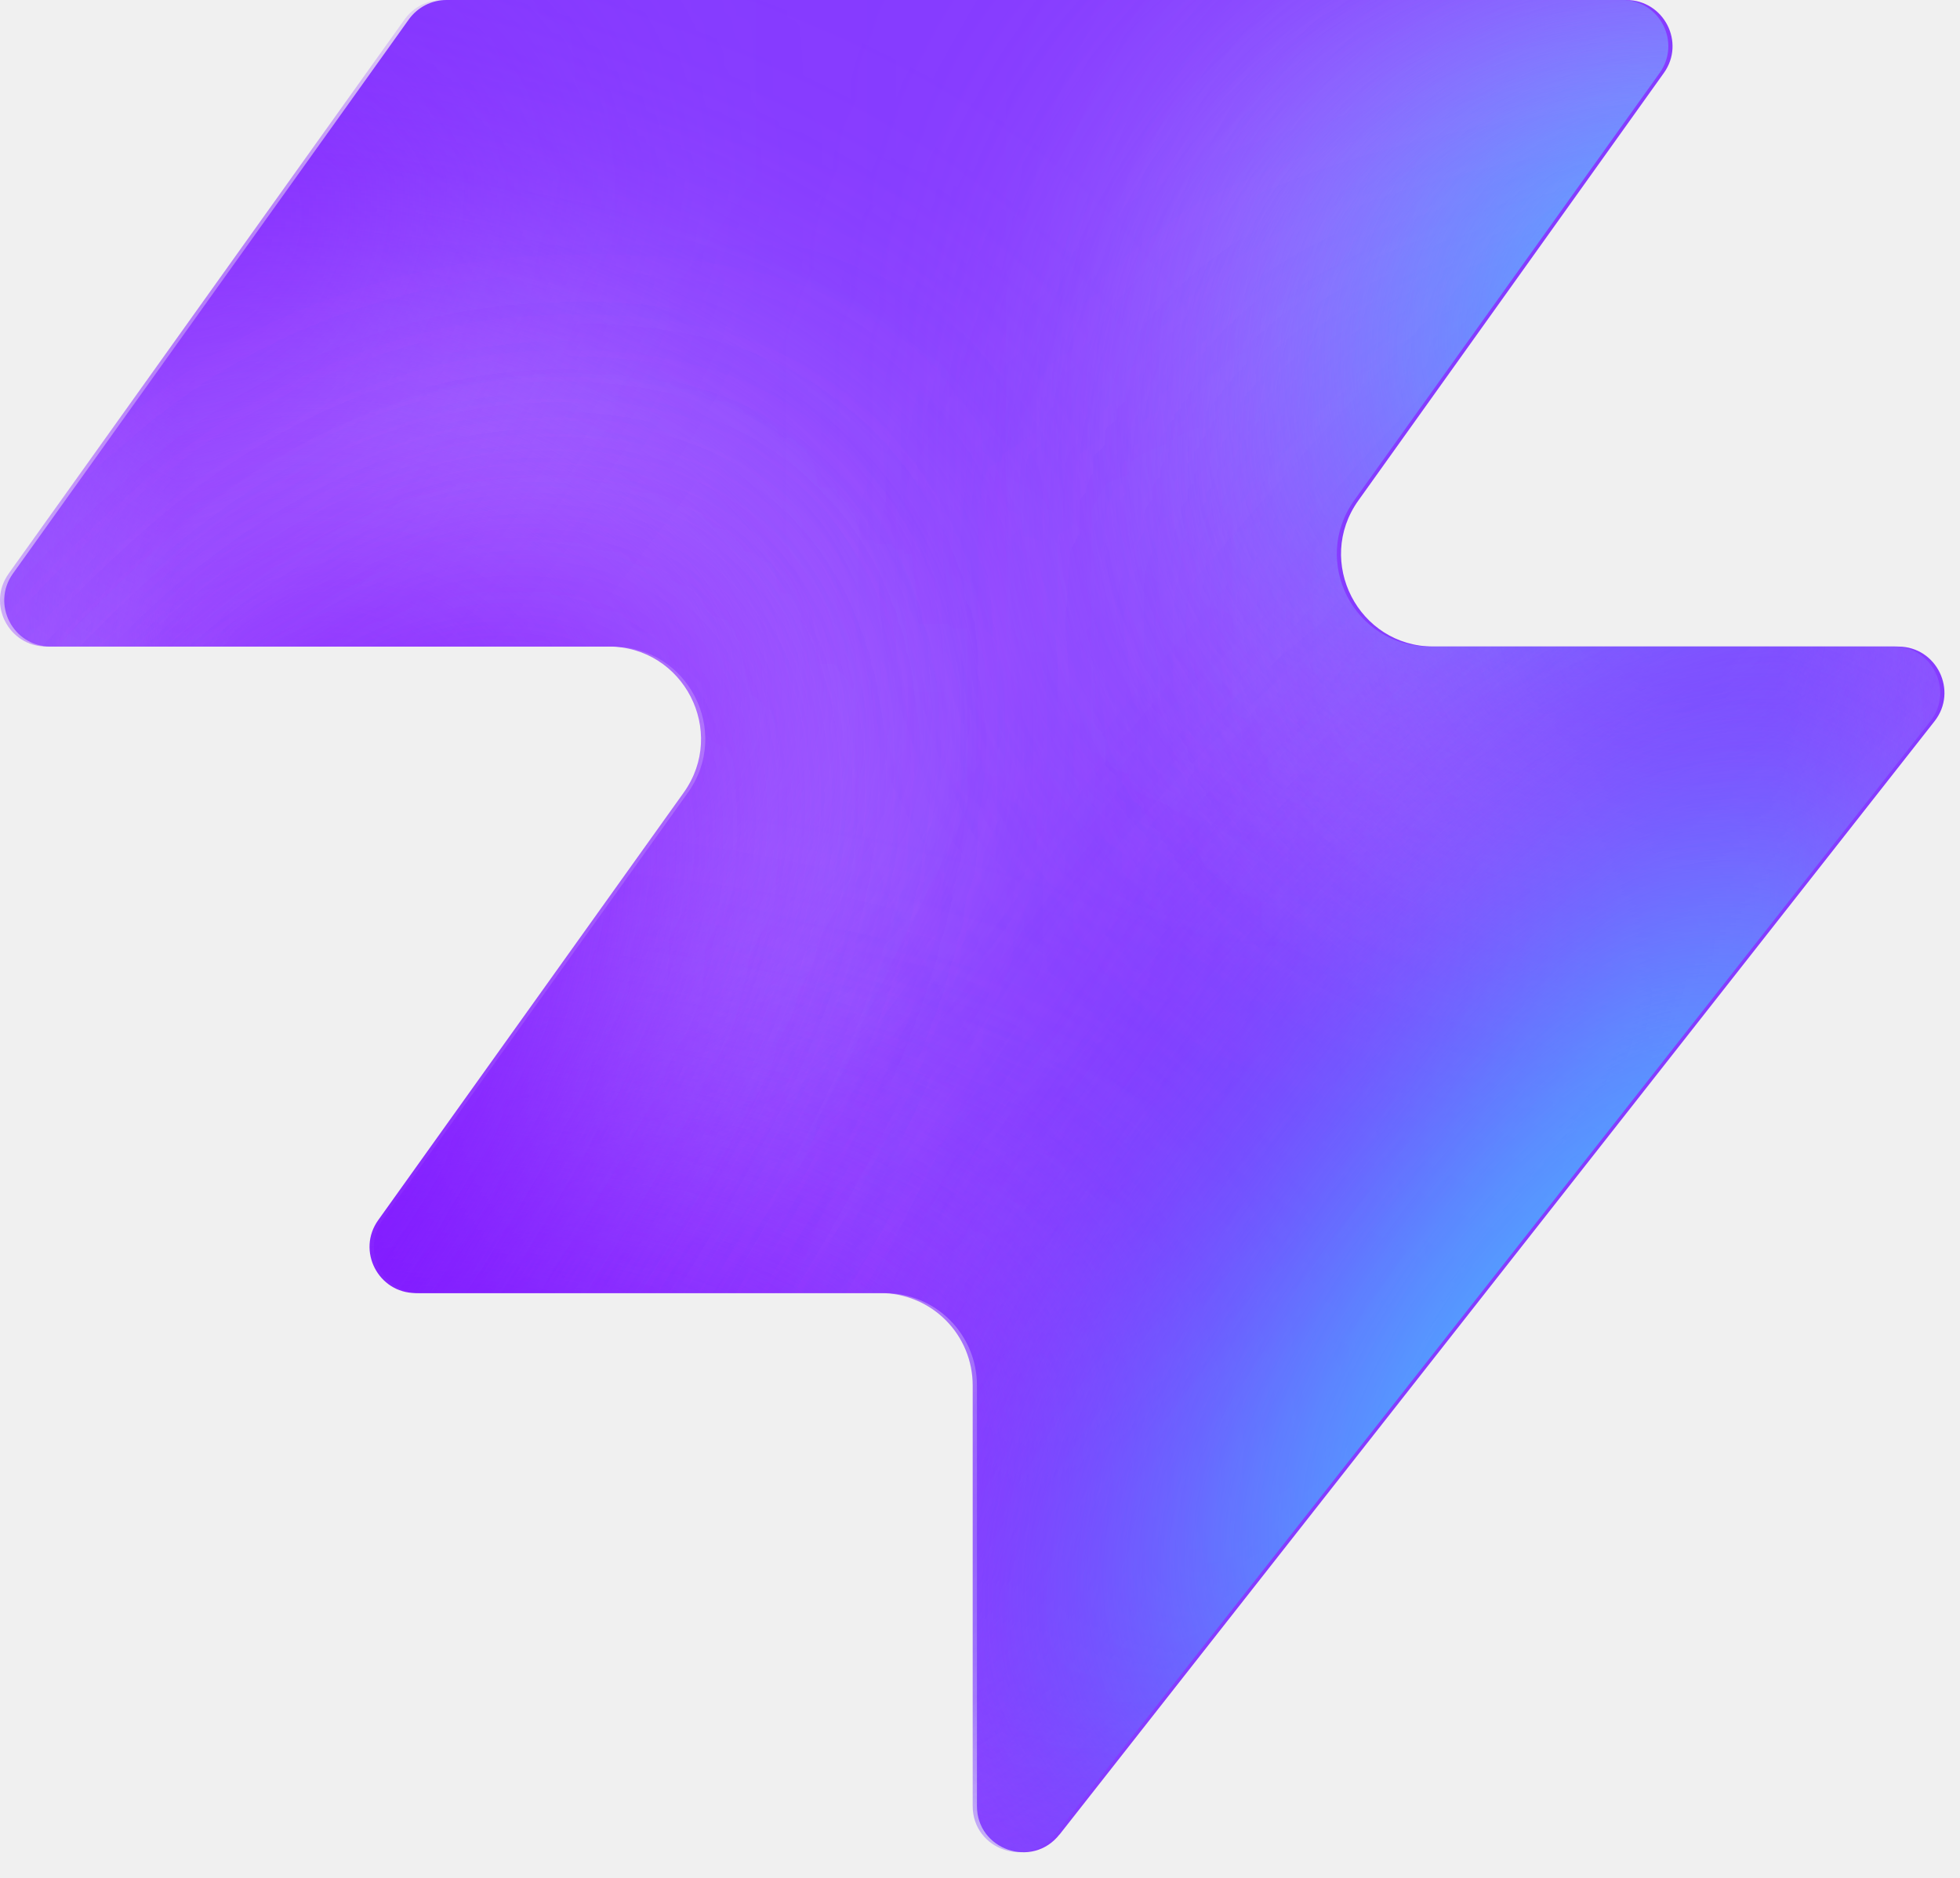
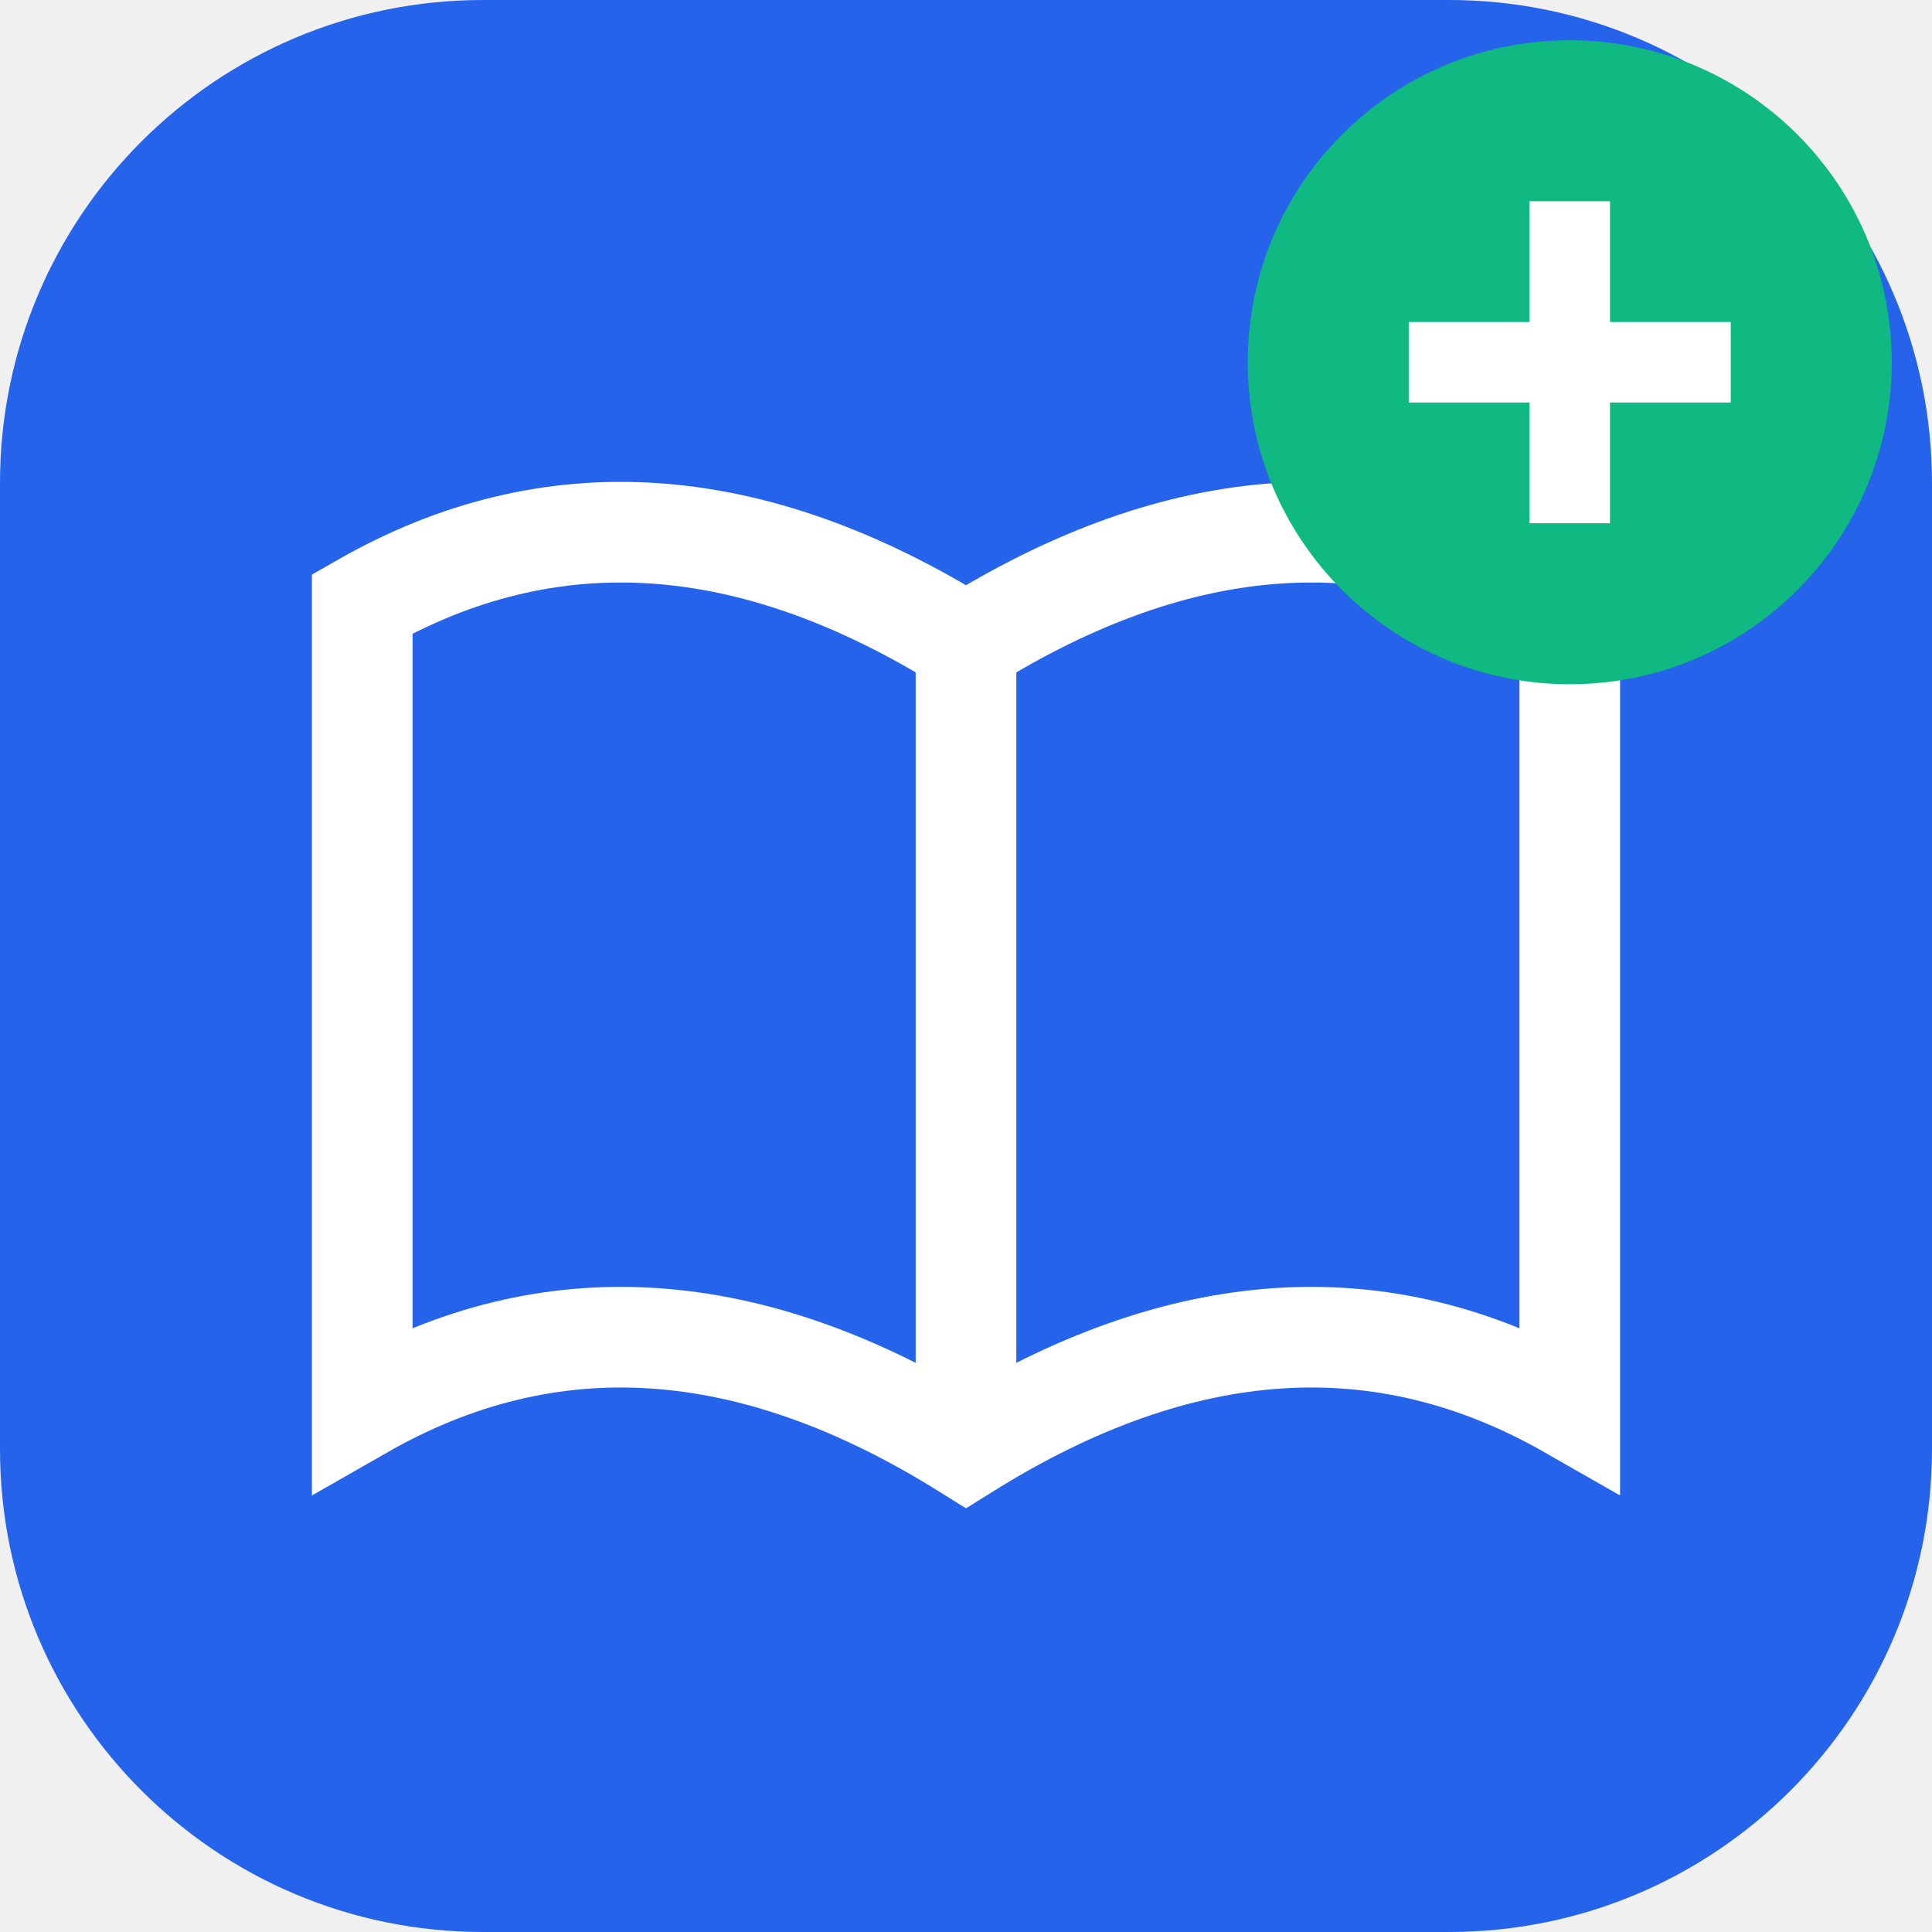
- <svg xmlns="http://www.w3.org/2000/svg" width="48" height="46" fill="none" viewBox="0 0 48 46">
-   <path fill="#863bff" d="M25.946 44.938c-.664.845-2.021.375-2.021-.698V33.937a2.26 2.26 0 0 0-2.262-2.262H10.287c-.92 0-1.456-1.04-.92-1.788l7.48-10.471c1.07-1.497 0-3.578-1.842-3.578H1.237c-.92 0-1.456-1.04-.92-1.788L10.013.474c.214-.297.556-.474.92-.474h28.894c.92 0 1.456 1.04.92 1.788l-7.48 10.471c-1.07 1.498 0 3.579 1.842 3.579h11.377c.943 0 1.473 1.088.89 1.83L25.947 44.94z" style="fill:#863bff;fill:color(display-p3 .525 .23 1);fill-opacity:1" />
-   <mask id="a" width="48" height="46" x="0" y="0" maskUnits="userSpaceOnUse" style="mask-type:alpha">
-     <path fill="#000" d="M25.842 44.938c-.664.844-2.021.375-2.021-.698V33.937a2.26 2.26 0 0 0-2.262-2.262H10.183c-.92 0-1.456-1.04-.92-1.788l7.48-10.471c1.07-1.498 0-3.579-1.842-3.579H1.133c-.92 0-1.456-1.04-.92-1.787L9.91.473c.214-.297.556-.474.92-.474h28.894c.92 0 1.456 1.04.92 1.788l-7.48 10.471c-1.07 1.498 0 3.578 1.842 3.578h11.377c.943 0 1.473 1.088.89 1.832L25.843 44.94z" style="fill:#000;fill-opacity:1" />
-   </mask>
-   <g mask="url(#a)">
-     <g filter="url(#b)">
-       <ellipse cx="5.508" cy="14.704" fill="#ede6ff" rx="5.508" ry="14.704" style="fill:#ede6ff;fill:color(display-p3 .927 .903 1);fill-opacity:1" transform="matrix(.00324 1 1 -.00324 -4.47 31.516)" />
-     </g>
-     <g filter="url(#c)">
-       <ellipse cx="10.399" cy="29.851" fill="#ede6ff" rx="10.399" ry="29.851" style="fill:#ede6ff;fill:color(display-p3 .927 .903 1);fill-opacity:1" transform="matrix(.00324 1 1 -.00324 -39.328 7.883)" />
-     </g>
-     <g filter="url(#d)">
-       <ellipse cx="5.508" cy="30.487" fill="#7e14ff" rx="5.508" ry="30.487" style="fill:#7e14ff;fill:color(display-p3 .492 .077 1);fill-opacity:1" transform="rotate(89.814 -25.913 -14.639)scale(1 -1)" />
-     </g>
-     <g filter="url(#e)">
-       <ellipse cx="5.508" cy="30.599" fill="#7e14ff" rx="5.508" ry="30.599" style="fill:#7e14ff;fill:color(display-p3 .492 .077 1);fill-opacity:1" transform="rotate(89.814 -32.644 -3.334)scale(1 -1)" />
-     </g>
-     <g filter="url(#f)">
-       <ellipse cx="5.508" cy="30.599" fill="#7e14ff" rx="5.508" ry="30.599" style="fill:#7e14ff;fill:color(display-p3 .492 .077 1);fill-opacity:1" transform="matrix(.00324 1 1 -.00324 -34.34 30.47)" />
-     </g>
-     <g filter="url(#g)">
-       <ellipse cx="14.072" cy="22.078" fill="#ede6ff" rx="14.072" ry="22.078" style="fill:#ede6ff;fill:color(display-p3 .927 .903 1);fill-opacity:1" transform="rotate(93.35 24.506 48.493)scale(-1 1)" />
-     </g>
-     <g filter="url(#h)">
-       <ellipse cx="3.47" cy="21.501" fill="#7e14ff" rx="3.47" ry="21.501" style="fill:#7e14ff;fill:color(display-p3 .492 .077 1);fill-opacity:1" transform="rotate(89.009 28.708 47.59)scale(-1 1)" />
-     </g>
-     <g filter="url(#i)">
-       <ellipse cx="3.47" cy="21.501" fill="#7e14ff" rx="3.47" ry="21.501" style="fill:#7e14ff;fill:color(display-p3 .492 .077 1);fill-opacity:1" transform="rotate(89.009 28.708 47.59)scale(-1 1)" />
-     </g>
-     <g filter="url(#j)">
-       <ellipse cx=".387" cy="8.972" fill="#7e14ff" rx="4.407" ry="29.108" style="fill:#7e14ff;fill:color(display-p3 .492 .077 1);fill-opacity:1" transform="rotate(39.51 .387 8.972)" />
-     </g>
-     <g filter="url(#k)">
-       <ellipse cx="47.523" cy="-6.092" fill="#7e14ff" rx="4.407" ry="29.108" style="fill:#7e14ff;fill:color(display-p3 .492 .077 1);fill-opacity:1" transform="rotate(37.892 47.523 -6.092)" />
-     </g>
-     <g filter="url(#l)">
-       <ellipse cx="41.412" cy="6.333" fill="#47bfff" rx="5.971" ry="9.665" style="fill:#47bfff;fill:color(display-p3 .28 .748 1);fill-opacity:1" transform="rotate(37.892 41.412 6.333)" />
-     </g>
-     <g filter="url(#m)">
-       <ellipse cx="-1.879" cy="38.332" fill="#7e14ff" rx="4.407" ry="29.108" style="fill:#7e14ff;fill:color(display-p3 .492 .077 1);fill-opacity:1" transform="rotate(37.892 -1.88 38.332)" />
-     </g>
-     <g filter="url(#n)">
-       <ellipse cx="-1.879" cy="38.332" fill="#7e14ff" rx="4.407" ry="29.108" style="fill:#7e14ff;fill:color(display-p3 .492 .077 1);fill-opacity:1" transform="rotate(37.892 -1.88 38.332)" />
-     </g>
-     <g filter="url(#o)">
-       <ellipse cx="35.651" cy="29.907" fill="#7e14ff" rx="4.407" ry="29.108" style="fill:#7e14ff;fill:color(display-p3 .492 .077 1);fill-opacity:1" transform="rotate(37.892 35.651 29.907)" />
-     </g>
-     <g filter="url(#p)">
-       <ellipse cx="38.418" cy="32.4" fill="#47bfff" rx="5.971" ry="15.297" style="fill:#47bfff;fill:color(display-p3 .28 .748 1);fill-opacity:1" transform="rotate(37.892 38.418 32.4)" />
-     </g>
-   </g>
-   <defs>
-     <filter id="b" width="60.045" height="41.654" x="-19.77" y="16.149" color-interpolation-filters="sRGB" filterUnits="userSpaceOnUse">
-       <feFlood flood-opacity="0" result="BackgroundImageFix" />
-       <feBlend in="SourceGraphic" in2="BackgroundImageFix" result="shape" />
-       <feGaussianBlur result="effect1_foregroundBlur_2002_17158" stdDeviation="7.659" />
-     </filter>
-     <filter id="c" width="90.34" height="51.437" x="-54.613" y="-7.533" color-interpolation-filters="sRGB" filterUnits="userSpaceOnUse">
-       <feFlood flood-opacity="0" result="BackgroundImageFix" />
-       <feBlend in="SourceGraphic" in2="BackgroundImageFix" result="shape" />
-       <feGaussianBlur result="effect1_foregroundBlur_2002_17158" stdDeviation="7.659" />
-     </filter>
-     <filter id="d" width="79.355" height="29.4" x="-49.64" y="2.03" color-interpolation-filters="sRGB" filterUnits="userSpaceOnUse">
-       <feFlood flood-opacity="0" result="BackgroundImageFix" />
-       <feBlend in="SourceGraphic" in2="BackgroundImageFix" result="shape" />
-       <feGaussianBlur result="effect1_foregroundBlur_2002_17158" stdDeviation="4.596" />
-     </filter>
-     <filter id="e" width="79.579" height="29.4" x="-45.045" y="20.029" color-interpolation-filters="sRGB" filterUnits="userSpaceOnUse">
-       <feFlood flood-opacity="0" result="BackgroundImageFix" />
-       <feBlend in="SourceGraphic" in2="BackgroundImageFix" result="shape" />
-       <feGaussianBlur result="effect1_foregroundBlur_2002_17158" stdDeviation="4.596" />
-     </filter>
-     <filter id="f" width="79.579" height="29.4" x="-43.513" y="21.178" color-interpolation-filters="sRGB" filterUnits="userSpaceOnUse">
-       <feFlood flood-opacity="0" result="BackgroundImageFix" />
-       <feBlend in="SourceGraphic" in2="BackgroundImageFix" result="shape" />
-       <feGaussianBlur result="effect1_foregroundBlur_2002_17158" stdDeviation="4.596" />
-     </filter>
-     <filter id="g" width="74.749" height="58.852" x="15.756" y="-17.901" color-interpolation-filters="sRGB" filterUnits="userSpaceOnUse">
-       <feFlood flood-opacity="0" result="BackgroundImageFix" />
-       <feBlend in="SourceGraphic" in2="BackgroundImageFix" result="shape" />
-       <feGaussianBlur result="effect1_foregroundBlur_2002_17158" stdDeviation="7.659" />
-     </filter>
-     <filter id="h" width="61.377" height="25.362" x="23.548" y="2.284" color-interpolation-filters="sRGB" filterUnits="userSpaceOnUse">
-       <feFlood flood-opacity="0" result="BackgroundImageFix" />
-       <feBlend in="SourceGraphic" in2="BackgroundImageFix" result="shape" />
-       <feGaussianBlur result="effect1_foregroundBlur_2002_17158" stdDeviation="4.596" />
-     </filter>
-     <filter id="i" width="61.377" height="25.362" x="23.548" y="2.284" color-interpolation-filters="sRGB" filterUnits="userSpaceOnUse">
-       <feFlood flood-opacity="0" result="BackgroundImageFix" />
-       <feBlend in="SourceGraphic" in2="BackgroundImageFix" result="shape" />
-       <feGaussianBlur result="effect1_foregroundBlur_2002_17158" stdDeviation="4.596" />
-     </filter>
-     <filter id="j" width="56.045" height="63.649" x="-27.636" y="-22.853" color-interpolation-filters="sRGB" filterUnits="userSpaceOnUse">
-       <feFlood flood-opacity="0" result="BackgroundImageFix" />
-       <feBlend in="SourceGraphic" in2="BackgroundImageFix" result="shape" />
-       <feGaussianBlur result="effect1_foregroundBlur_2002_17158" stdDeviation="4.596" />
-     </filter>
-     <filter id="k" width="54.814" height="64.646" x="20.116" y="-38.415" color-interpolation-filters="sRGB" filterUnits="userSpaceOnUse">
-       <feFlood flood-opacity="0" result="BackgroundImageFix" />
-       <feBlend in="SourceGraphic" in2="BackgroundImageFix" result="shape" />
-       <feGaussianBlur result="effect1_foregroundBlur_2002_17158" stdDeviation="4.596" />
-     </filter>
-     <filter id="l" width="33.541" height="35.313" x="24.641" y="-11.323" color-interpolation-filters="sRGB" filterUnits="userSpaceOnUse">
-       <feFlood flood-opacity="0" result="BackgroundImageFix" />
-       <feBlend in="SourceGraphic" in2="BackgroundImageFix" result="shape" />
-       <feGaussianBlur result="effect1_foregroundBlur_2002_17158" stdDeviation="4.596" />
-     </filter>
-     <filter id="m" width="54.814" height="64.646" x="-29.286" y="6.009" color-interpolation-filters="sRGB" filterUnits="userSpaceOnUse">
-       <feFlood flood-opacity="0" result="BackgroundImageFix" />
-       <feBlend in="SourceGraphic" in2="BackgroundImageFix" result="shape" />
-       <feGaussianBlur result="effect1_foregroundBlur_2002_17158" stdDeviation="4.596" />
-     </filter>
-     <filter id="n" width="54.814" height="64.646" x="-29.286" y="6.009" color-interpolation-filters="sRGB" filterUnits="userSpaceOnUse">
-       <feFlood flood-opacity="0" result="BackgroundImageFix" />
-       <feBlend in="SourceGraphic" in2="BackgroundImageFix" result="shape" />
-       <feGaussianBlur result="effect1_foregroundBlur_2002_17158" stdDeviation="4.596" />
-     </filter>
-     <filter id="o" width="54.814" height="64.646" x="8.244" y="-2.416" color-interpolation-filters="sRGB" filterUnits="userSpaceOnUse">
-       <feFlood flood-opacity="0" result="BackgroundImageFix" />
-       <feBlend in="SourceGraphic" in2="BackgroundImageFix" result="shape" />
-       <feGaussianBlur result="effect1_foregroundBlur_2002_17158" stdDeviation="4.596" />
-     </filter>
-     <filter id="p" width="39.409" height="43.623" x="18.713" y="10.588" color-interpolation-filters="sRGB" filterUnits="userSpaceOnUse">
-       <feFlood flood-opacity="0" result="BackgroundImageFix" />
-       <feBlend in="SourceGraphic" in2="BackgroundImageFix" result="shape" />
-       <feGaussianBlur result="effect1_foregroundBlur_2002_17158" stdDeviation="4.596" />
-     </filter>
-   </defs>
+ <svg xmlns="http://www.w3.org/2000/svg" viewBox="0 0 48 48">
+   <rect width="48" height="48" rx="12" fill="#2563eb" />
+   <path d="M9 15Q16 11 24 16Q32 11 39 15V35Q32 31 24 36Q16 31 9 35ZM24 16V36" stroke="white" stroke-width="2.5" fill="none" />
+   <circle cx="39" cy="9" r="8" fill="#10b981" />
+   <path d="M35 9h8M39 5v8" stroke="white" stroke-width="2" />
</svg>
